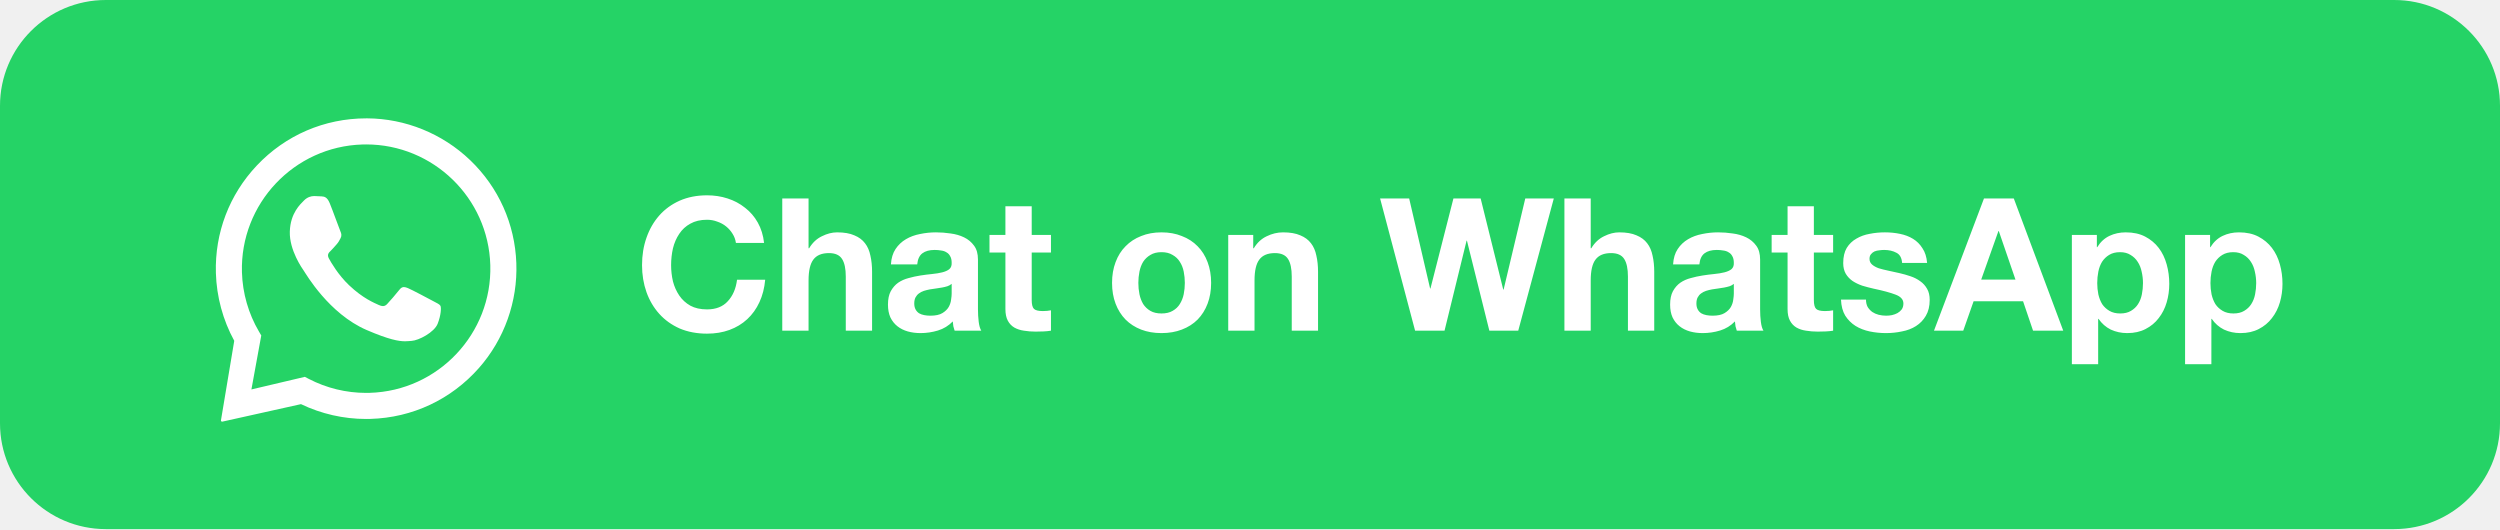
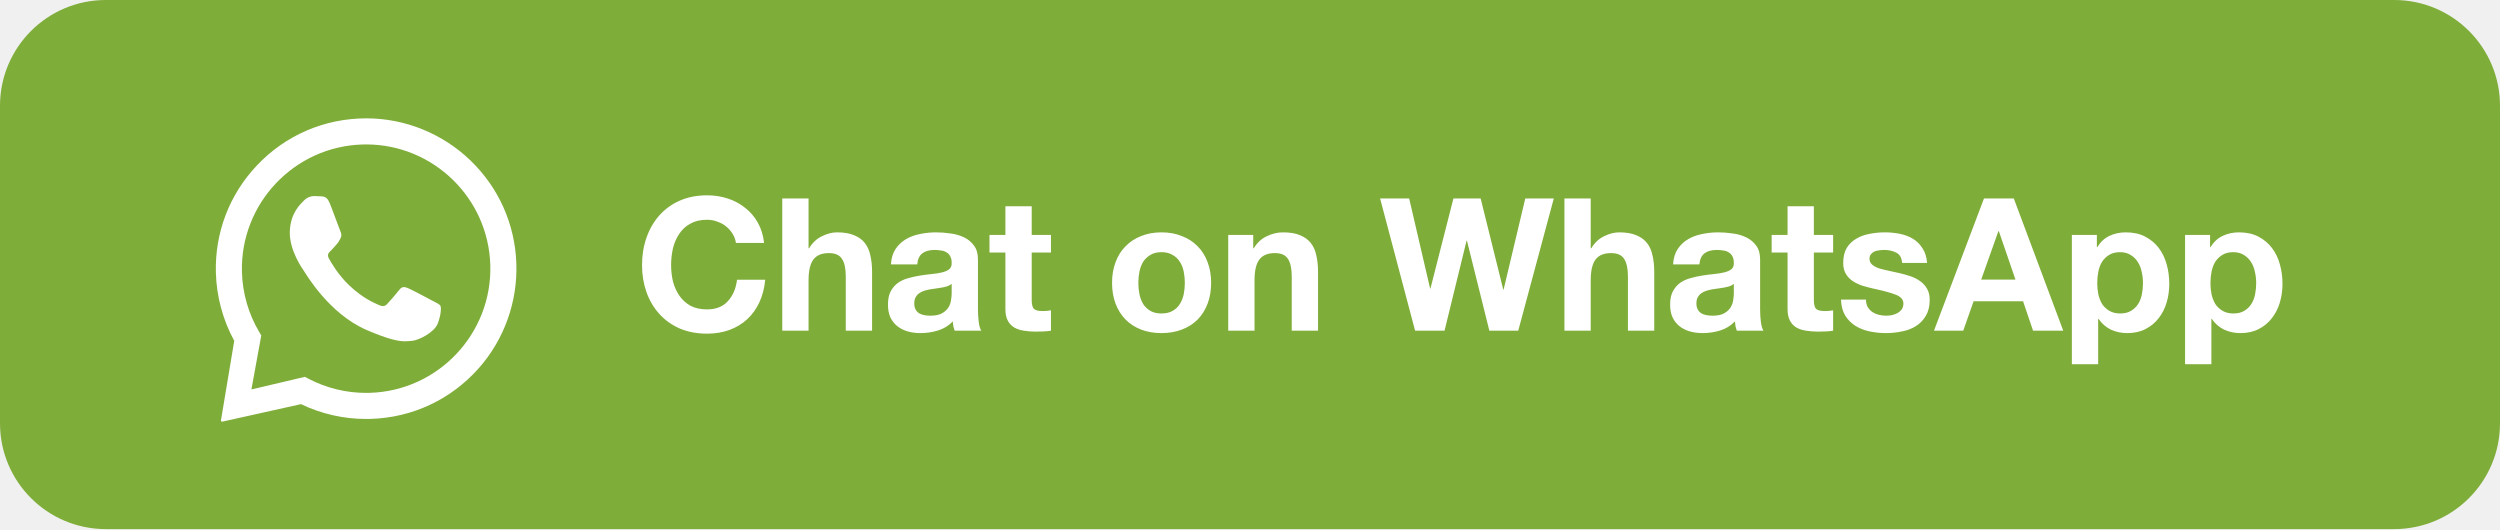
<svg xmlns="http://www.w3.org/2000/svg" width="189" height="40" fill="none">
-   <rect width="189" height="40" rx="8" fill="#25D366" />
+   <rect width="189" height="40" rx="8" fill="#7fad39" />
  <path fill-rule="evenodd" clip-rule="evenodd" d="M27.746 8.947c2.902.014 5.703 1.154 7.799 3.162 2.146 2.057 3.382 4.815 3.49 7.786.106 2.901-.907 5.75-2.828 7.926-2.107 2.387-5.037 3.757-8.202 3.848a11.361 11.361 0 0 1-.325.005c-1.705 0-3.395-.385-4.925-1.121l-5.948 1.323a.087.087 0 0 1-.103-.097l1.005-6.014c-.858-1.567-1.336-3.332-1.388-5.128-.087-3.034 1.013-5.92 3.097-8.127 2.161-2.288 5.111-3.562 8.273-3.562h.056Zm-.063 1.972a9.576 9.576 0 0 0-.273.004c-5.176.148-9.267 4.481-9.119 9.657.045 1.581.491 3.132 1.288 4.487l.173.294-.745 4.081 4.039-.953.305.159c1.331.692 2.822 1.055 4.328 1.055.089 0 .179-.001.269-.004 5.177-.148 9.267-4.481 9.119-9.657-.146-5.085-4.329-9.123-9.384-9.123Zm-3.929 3.902c.19.006.38.011.546.024.203.015.427.031.626.513.236.572.747 2.0.814 2.145.067.145.109.313.008.501-.101.187-.152.305-.299.467-.148.162-.311.363-.443.487-.147.138-.301.288-.143.579.158.291.701 1.242 1.526 2.025 1.06 1.006 1.909 1.337 2.247 1.495.122.057.223.084.311.084.121 0 .218-.051.311-.145.178-.18.712-.804.937-1.091.118-.15.224-.203.34-.203.093 0 .191.034.306.08.258.103 1.639.837 1.92.988.281.151.469.229.536.35.068.122.05.693-.208 1.352-.258.659-1.442 1.266-1.966 1.298-.153.009-.304.031-.501.031-.475 0-1.216-.125-2.899-.85-2.863-1.233-4.602-4.263-4.739-4.457-.137-.195-1.117-1.583-1.074-2.987.043-1.404.801-2.072 1.071-2.349.259-.266.556-.334.747-.334l.024 0Z" fill="#fff" />
  <path d="M55.636 18.364h2.128c-.065-.579-.224-1.092-.476-1.54-.252-.448-.574-.821-.966-1.12-.383-.308-.821-.541-1.316-.7-.485-.159-1.003-.238-1.554-.238-.765 0-1.456.135-2.072.406-.607.271-1.12.644-1.54 1.12-.42.476-.742 1.036-.966 1.68-.224.635-.336 1.325-.336 2.072 0 .728.112 1.409.336 2.044.224.625.546 1.171.966 1.638.42.467.933.835 1.54 1.106.616.261 1.307.392 2.072.392.616 0 1.181-.093 1.694-.28.513-.187.961-.457 1.344-.812.383-.355.691-.784.924-1.288.233-.504.378-1.069.434-1.694h-2.128c-.084.672-.317 1.213-.7 1.624-.373.411-.896.616-1.568.616-.495 0-.915-.093-1.26-.28-.345-.196-.625-.453-.84-.77-.215-.317-.373-.672-.476-1.064a5.417 5.417 0 0 1-.14-1.232c0-.439.047-.863.14-1.274.103-.411.261-.775.476-1.092.215-.327.495-.583.84-.77.345-.196.765-.294 1.26-.294.271 0 .527.047.77.14.252.084.476.205.672.364.196.159.359.345.49.56.131.205.215.434.252.686Zm3.503-3.36V25h1.988v-3.794c0-.737.121-1.265.364-1.582.243-.327.635-.49 1.176-.49.476 0 .807.149.994.448.187.289.28.733.28 1.33V25h1.988v-4.452c0-.448-.042-.854-.126-1.218-.075-.373-.21-.686-.406-.938-.196-.261-.467-.462-.812-.602-.336-.149-.77-.224-1.302-.224-.373 0-.756.098-1.148.294-.392.187-.714.49-.966.91h-.042v-3.766h-1.988Zm8.215 4.984c.028-.467.145-.854.35-1.162a2.385 2.385 0 0 1 .784-.742c.317-.187.672-.317 1.064-.392a5.863 5.863 0 0 1 1.204-.126c.364 0 .733.028 1.106.084.373.047.714.145 1.022.294.308.149.56.359.756.63.196.261.294.611.294 1.05v3.766c0 .327.019.639.056.938.037.299.103.523.196.672h-2.016a4.575 4.575 0 0 1-.098-.336 4.899 4.899 0 0 1-.042-.364c-.317.327-.691.555-1.12.686a4.494 4.494 0 0 1-1.316.196c-.345 0-.667-.042-.966-.126-.299-.084-.56-.215-.784-.392-.224-.177-.401-.401-.532-.672-.121-.271-.182-.593-.182-.966 0-.411.07-.747.21-1.008.149-.271.336-.485.56-.644.233-.159.495-.275.784-.35a7.707 7.707 0 0 1 .896-.196c.299-.047.593-.084.882-.112.289-.028.546-.07.77-.126.224-.056.401-.135.532-.238.131-.112.191-.271.182-.476 0-.215-.037-.383-.112-.504-.065-.131-.159-.229-.28-.294-.112-.075-.247-.121-.406-.14-.149-.028-.313-.042-.49-.042-.392 0-.7.084-.924.252-.224.168-.355.448-.392.84h-1.988Zm4.592 1.47c-.084.075-.191.135-.322.182a3.715 3.715 0 0 1-.406.098c-.14.028-.289.051-.448.07a8.401 8.401 0 0 0-.476.07 3.927 3.927 0 0 0-.448.112c-.14.047-.266.112-.378.196-.103.075-.187.173-.252.294-.065.121-.098.275-.098.462 0 .177.033.327.098.448a.808.808 0 0 0 .266.294c.112.065.243.112.392.14.149.028.303.042.462.042.392 0 .695-.065.91-.196.215-.131.373-.285.476-.462.103-.187.163-.373.182-.56.028-.187.042-.336.042-.448v-.742Zm6.051-3.696v-2.17h-1.988v2.17h-1.204v1.33h1.204v4.27c0 .364.061.658.182.882.121.224.285.397.49.518.215.121.457.201.728.238.28.047.574.07.882.07.196 0 .397-.005.602-.014.205-.009.392-.028.56-.056v-1.54a2.765 2.765 0 0 1-.294.042c-.103.009-.21.014-.322.014-.336 0-.56-.056-.672-.168-.112-.112-.168-.336-.168-.672v-3.584h1.456v-1.33h-1.456Zm8.062 3.626c0-.289.028-.574.084-.854.056-.28.149-.527.28-.742.14-.215.322-.387.546-.518.224-.14.504-.21.84-.21.336 0 .616.07.84.21.233.131.415.303.546.518.14.215.238.462.294.742.056.28.084.565.084.854s-.028.574-.084.854c-.056.271-.154.518-.294.742-.131.215-.313.387-.546.518-.224.131-.504.196-.84.196-.336 0-.616-.065-.84-.196a1.612 1.612 0 0 1-.546-.518c-.131-.224-.224-.471-.28-.742a4.344 4.344 0 0 1-.084-.854Zm-1.988 0c0 .579.089 1.101.266 1.568.177.467.429.868.756 1.204.327.327.719.579 1.176.756.457.177.971.266 1.54.266.569 0 1.083-.089 1.54-.266.467-.177.863-.429 1.19-.756.327-.336.579-.737.756-1.204.177-.467.266-.989.266-1.568 0-.579-.089-1.101-.266-1.568-.177-.476-.429-.877-.756-1.204-.327-.336-.723-.593-1.19-.77-.457-.187-.971-.28-1.54-.28-.569 0-1.083.093-1.54.28-.457.177-.849.434-1.176.77-.327.327-.579.728-.756 1.204-.177.467-.266.989-.266 1.568Zm8.783-3.626V25h1.988v-3.794c0-.737.121-1.265.364-1.582.243-.327.635-.49 1.176-.49.476 0 .807.149.994.448.187.289.28.733.28 1.33V25h1.988v-4.452c0-.448-.042-.854-.126-1.218-.075-.373-.21-.686-.406-.938-.196-.261-.467-.462-.812-.602-.336-.149-.77-.224-1.302-.224-.42 0-.831.098-1.232.294-.401.187-.728.49-.98.91h-.042v-1.008h-1.89ZM114.779 25l2.688-9.996h-2.156l-1.638 6.888h-.028l-1.708-6.888h-2.058l-1.736 6.804h-.028l-1.582-6.804h-2.198L106.981 25h2.226l1.666-6.804h.028L112.595 25h2.184Zm3.491-9.996V25h1.988v-3.794c0-.737.121-1.265.364-1.582.242-.327.634-.49 1.176-.49.476 0 .807.149.994.448.186.289.28.733.28 1.33V25h1.988v-4.452c0-.448-.042-.854-.126-1.218-.075-.373-.21-.686-.406-.938-.196-.261-.467-.462-.812-.602-.336-.149-.77-.224-1.302-.224-.374 0-.756.098-1.148.294-.392.187-.714.49-.966.91h-.042v-3.766h-1.988Zm8.215 4.984c.028-.467.144-.854.35-1.162a2.374 2.374 0 0 1 .784-.742c.317-.187.672-.317 1.064-.392.401-.084.802-.126 1.204-.126.364 0 .732.028 1.106.084.373.047.714.145 1.022.294.308.149.56.359.756.63.196.261.294.611.294 1.05v3.766c0 .327.018.639.056.938.037.299.102.523.196.672h-2.016c-.038-.112-.07-.224-.098-.336a4.507 4.507 0 0 1-.042-.364c-.318.327-.691.555-1.12.686-.43.131-.868.196-1.316.196-.346 0-.668-.042-.966-.126-.299-.084-.56-.215-.784-.392-.224-.177-.402-.401-.532-.672-.122-.271-.182-.593-.182-.966 0-.411.07-.747.21-1.008.149-.271.336-.485.56-.644.233-.159.494-.275.784-.35.298-.084.597-.149.896-.196.298-.047.592-.084.882-.112.289-.028.546-.07.77-.126.224-.056.401-.135.532-.238.13-.112.191-.271.182-.476 0-.215-.038-.383-.112-.504-.066-.131-.159-.229-.28-.294-.112-.075-.248-.121-.406-.14-.15-.028-.313-.042-.49-.042-.392 0-.7.084-.924.252-.224.168-.355.448-.392.84h-1.988Zm4.592 1.47c-.084.075-.192.135-.322.182-.122.037-.257.07-.406.098-.14.028-.29.051-.448.07a8.257 8.257 0 0 0-.476.07c-.15.028-.299.065-.448.112-.14.047-.266.112-.378.196-.103.075-.187.173-.252.294-.066.121-.098.275-.098.462 0 .177.032.327.098.448a.805.805 0 0 0 .266.294c.112.065.242.112.392.14.149.028.303.042.462.042.392 0 .695-.065.91-.196.214-.131.373-.285.476-.462.102-.187.163-.373.182-.56.028-.187.042-.336.042-.448v-.742Zm6.051-3.696v-2.17h-1.988v2.17h-1.204v1.33h1.204v4.27c0 .364.06.658.182.882.121.224.284.397.49.518.214.121.457.201.728.238.28.047.574.07.882.07.196 0 .396-.005.602-.014.205-.009.392-.028.56-.056v-1.54a2.818 2.818 0 0 1-.294.042c-.103.009-.21.014-.322.014-.336 0-.56-.056-.672-.168-.112-.112-.168-.336-.168-.672v-3.584h1.456v-1.33h-1.456Zm3.941 4.886h-1.89c.019.485.126.891.322 1.218.206.317.462.574.77.77.318.196.677.336 1.078.42.402.084.812.126 1.232.126.411 0 .812-.042 1.204-.126.402-.075.756-.21 1.064-.406a2.248 2.248 0 0 0 .742-.77c.196-.327.294-.728.294-1.204 0-.336-.065-.616-.196-.84-.13-.233-.303-.425-.518-.574-.214-.159-.462-.285-.742-.378a7.849 7.849 0 0 0-.84-.238 33.371 33.371 0 0 0-.826-.182c-.27-.056-.513-.117-.728-.182-.205-.075-.373-.168-.504-.28-.13-.112-.196-.257-.196-.434 0-.149.038-.266.112-.35.075-.093.164-.163.266-.21a1.156 1.156 0 0 1 .364-.084c.131-.019.252-.028.364-.028.355 0 .663.07.924.21.262.131.406.387.434.77h1.89c-.037-.448-.154-.817-.35-1.106-.186-.299-.424-.537-.714-.714-.289-.177-.62-.303-.994-.378-.364-.075-.742-.112-1.134-.112-.392 0-.774.037-1.148.112-.373.065-.709.187-1.008.364-.298.168-.541.401-.728.7-.177.299-.266.681-.266 1.148 0 .317.066.588.196.812.131.215.304.397.518.546.215.14.458.257.728.35.28.084.565.159.854.224.71.149 1.26.299 1.652.448.402.149.602.373.602.672 0 .177-.042.327-.126.448-.084.112-.191.205-.322.28-.121.065-.261.117-.42.154a2.351 2.351 0 0 1-.434.042 2.358 2.358 0 0 1-.574-.07c-.177-.047-.336-.117-.476-.21a1.365 1.365 0 0 1-.35-.378c-.084-.159-.126-.345-.126-.56Zm8.71-1.512 1.302-3.668h.028l1.26 3.668h-2.59Zm.21-6.132L146.209 25h2.212l.784-2.226h3.738l.756 2.226h2.282l-3.738-9.996h-2.254Zm10.298 8.694c-.317 0-.588-.065-.812-.196-.224-.131-.406-.299-.546-.504-.131-.215-.229-.462-.294-.742a4.344 4.344 0 0 1-.084-.854c0-.299.028-.588.084-.868.056-.28.149-.527.28-.742.14-.215.317-.387.532-.518.224-.14.499-.21.826-.21.317 0 .583.07.798.21.224.131.406.308.546.532.14.215.238.462.294.742.065.28.098.565.098.854s-.028.574-.084.854c-.056.28-.154.527-.294.742-.131.205-.308.373-.532.504-.215.131-.485.196-.812.196Zm-3.654-5.936v9.772h1.988v-3.43h.028c.243.355.551.625.924.812.383.177.798.266 1.246.266.532 0 .994-.103 1.386-.308.401-.205.733-.481.994-.826.271-.345.471-.742.602-1.19.131-.448.196-.915.196-1.4 0-.513-.065-1.003-.196-1.47-.131-.476-.331-.891-.602-1.246-.271-.355-.611-.639-1.022-.854-.411-.215-.901-.322-1.47-.322-.448 0-.859.089-1.232.266s-.681.462-.924.854h-.028v-.924h-1.89Zm12.213 5.936c-.318 0-.588-.065-.812-.196-.224-.131-.406-.299-.546-.504-.131-.215-.229-.462-.294-.742a4.344 4.344 0 0 1-.084-.854c0-.299.028-.588.084-.868.056-.28.149-.527.28-.742.14-.215.317-.387.532-.518.224-.14.499-.21.826-.21.317 0 .583.07.798.21.224.131.406.308.546.532.14.215.238.462.294.742.065.28.098.565.098.854s-.028.574-.084.854c-.056.28-.154.527-.294.742-.131.205-.308.373-.532.504-.215.131-.486.196-.812.196Zm-3.654-5.936v9.772h1.988v-3.43h.028c.242.355.55.625.924.812.382.177.798.266 1.246.266.532 0 .994-.103 1.386-.308.401-.205.732-.481.994-.826.27-.345.471-.742.602-1.19.13-.448.196-.915.196-1.4 0-.513-.066-1.003-.196-1.47-.131-.476-.332-.891-.602-1.246-.271-.355-.612-.639-1.022-.854-.411-.215-.901-.322-1.47-.322-.448 0-.859.089-1.232.266-.374.177-.682.462-.924.854h-.028v-.924h-1.89Z" fill="#fff" />
</svg>
